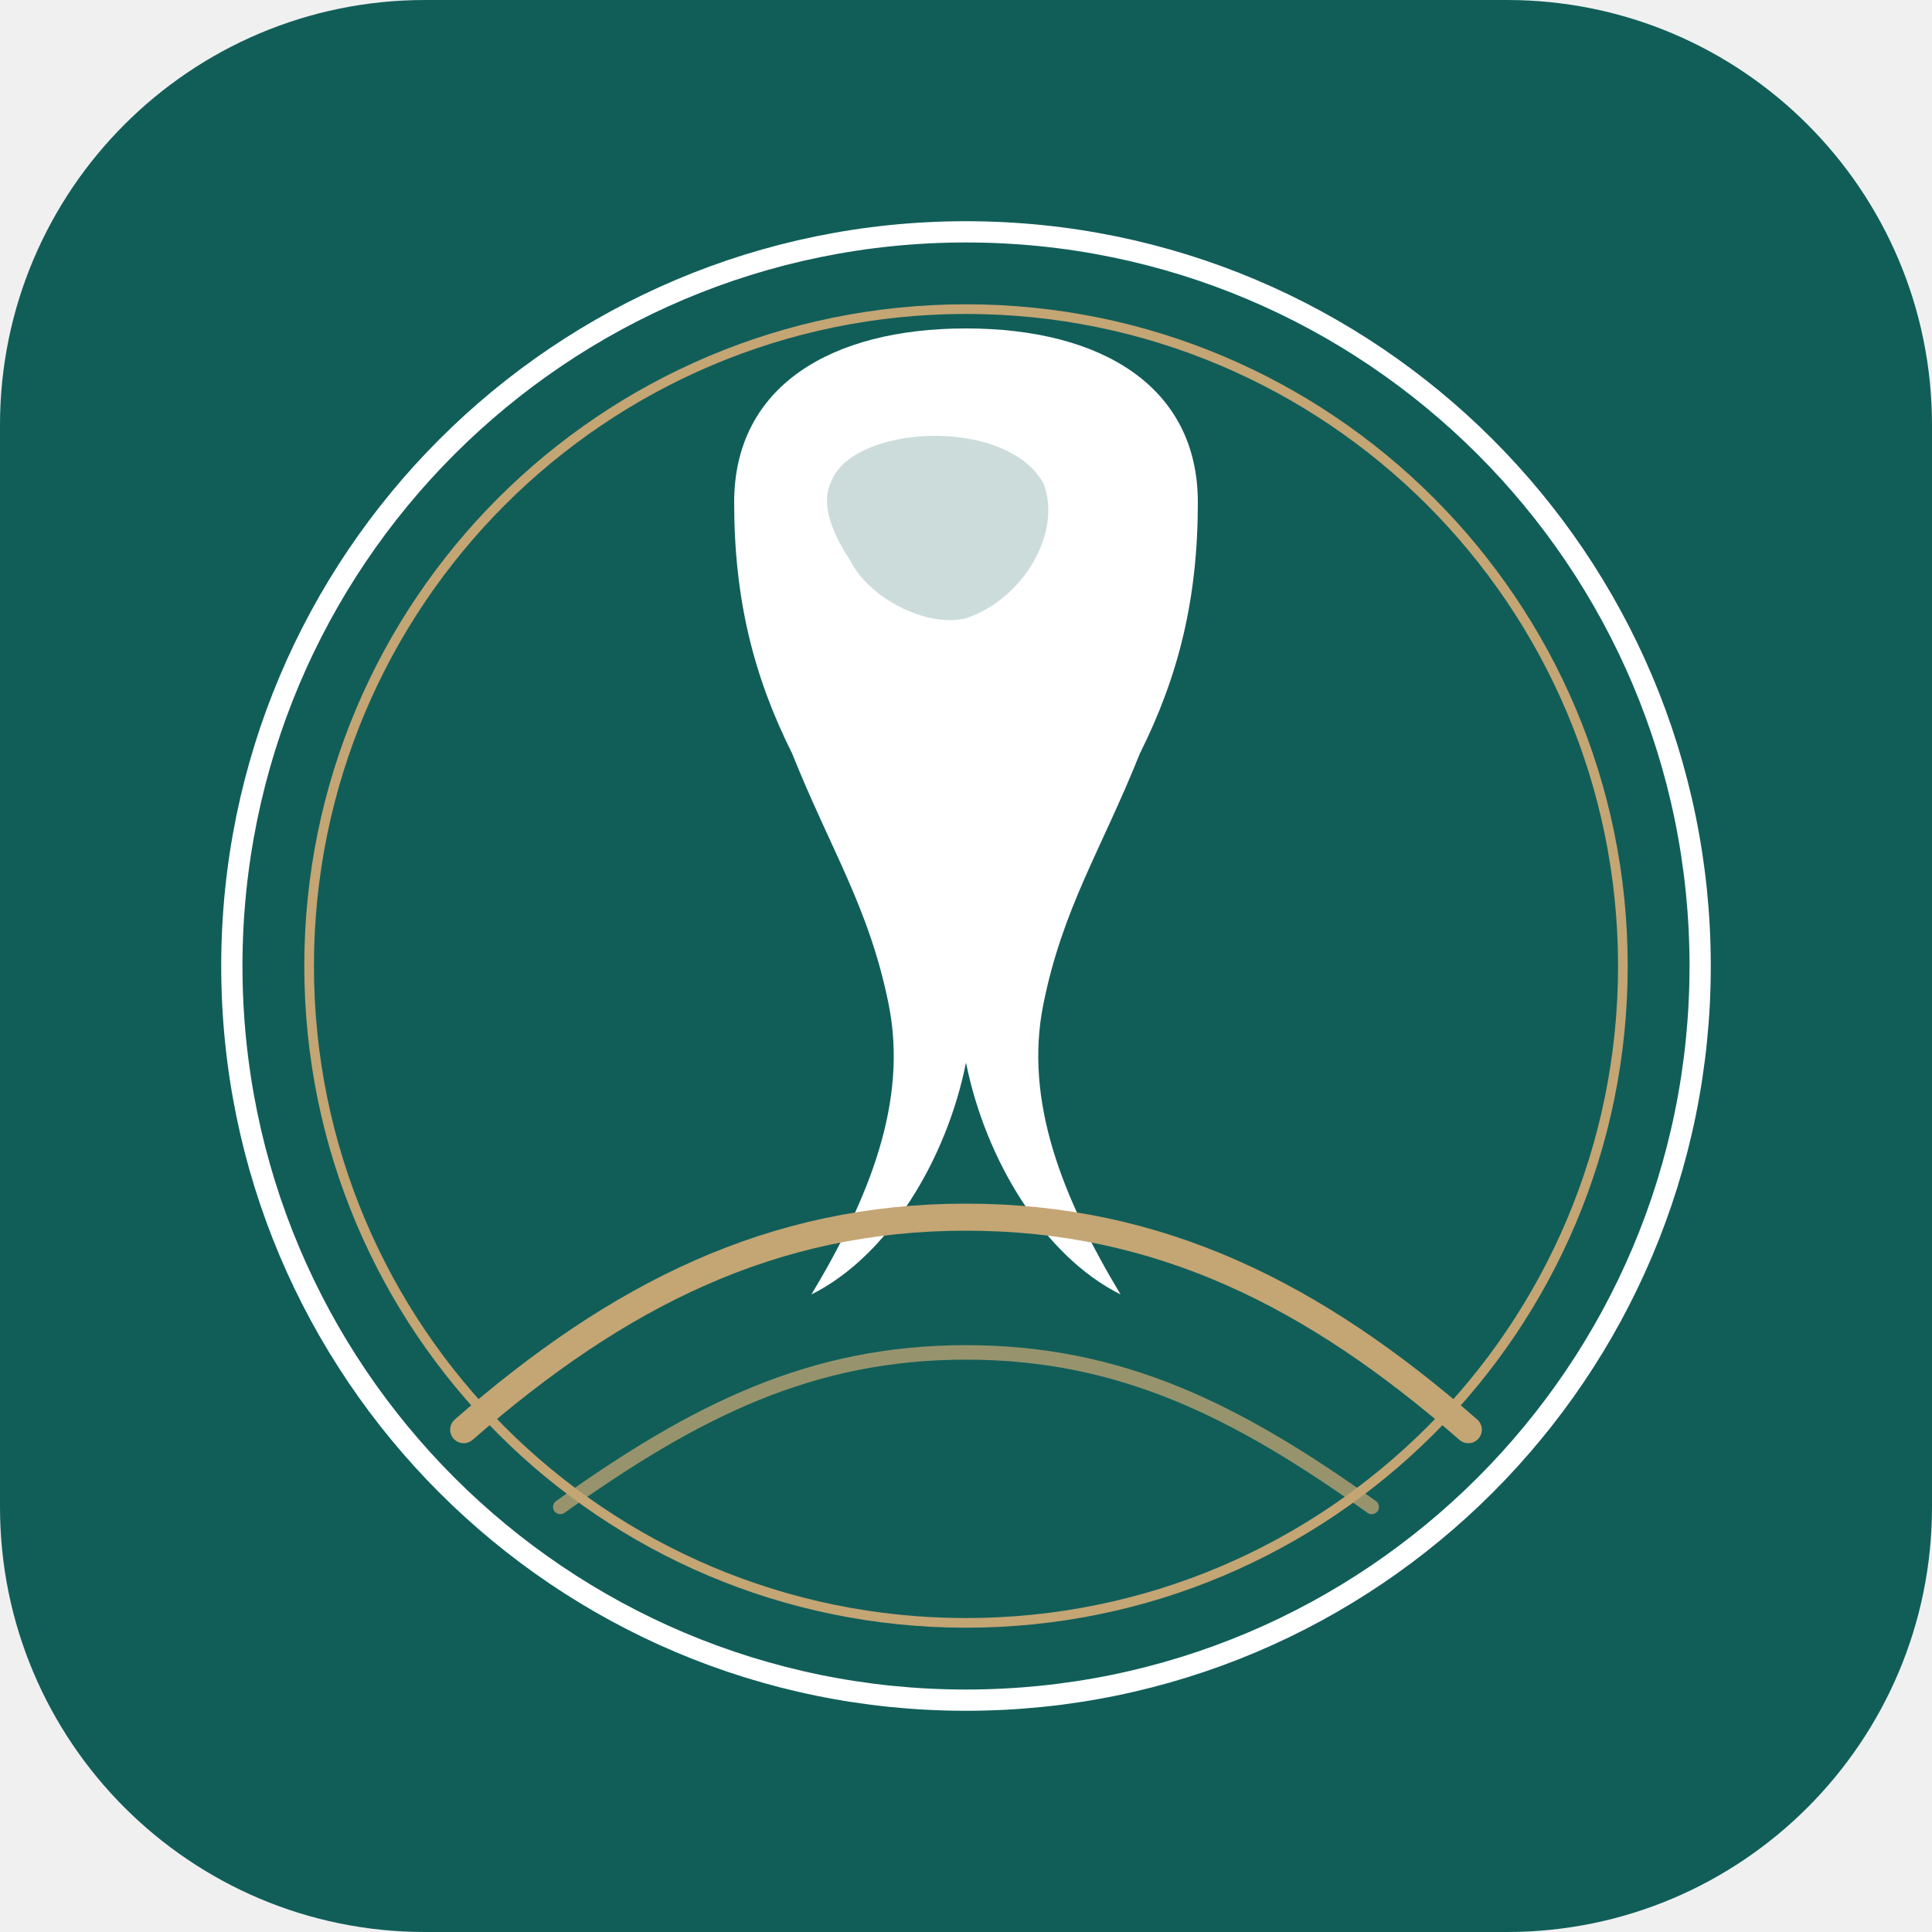
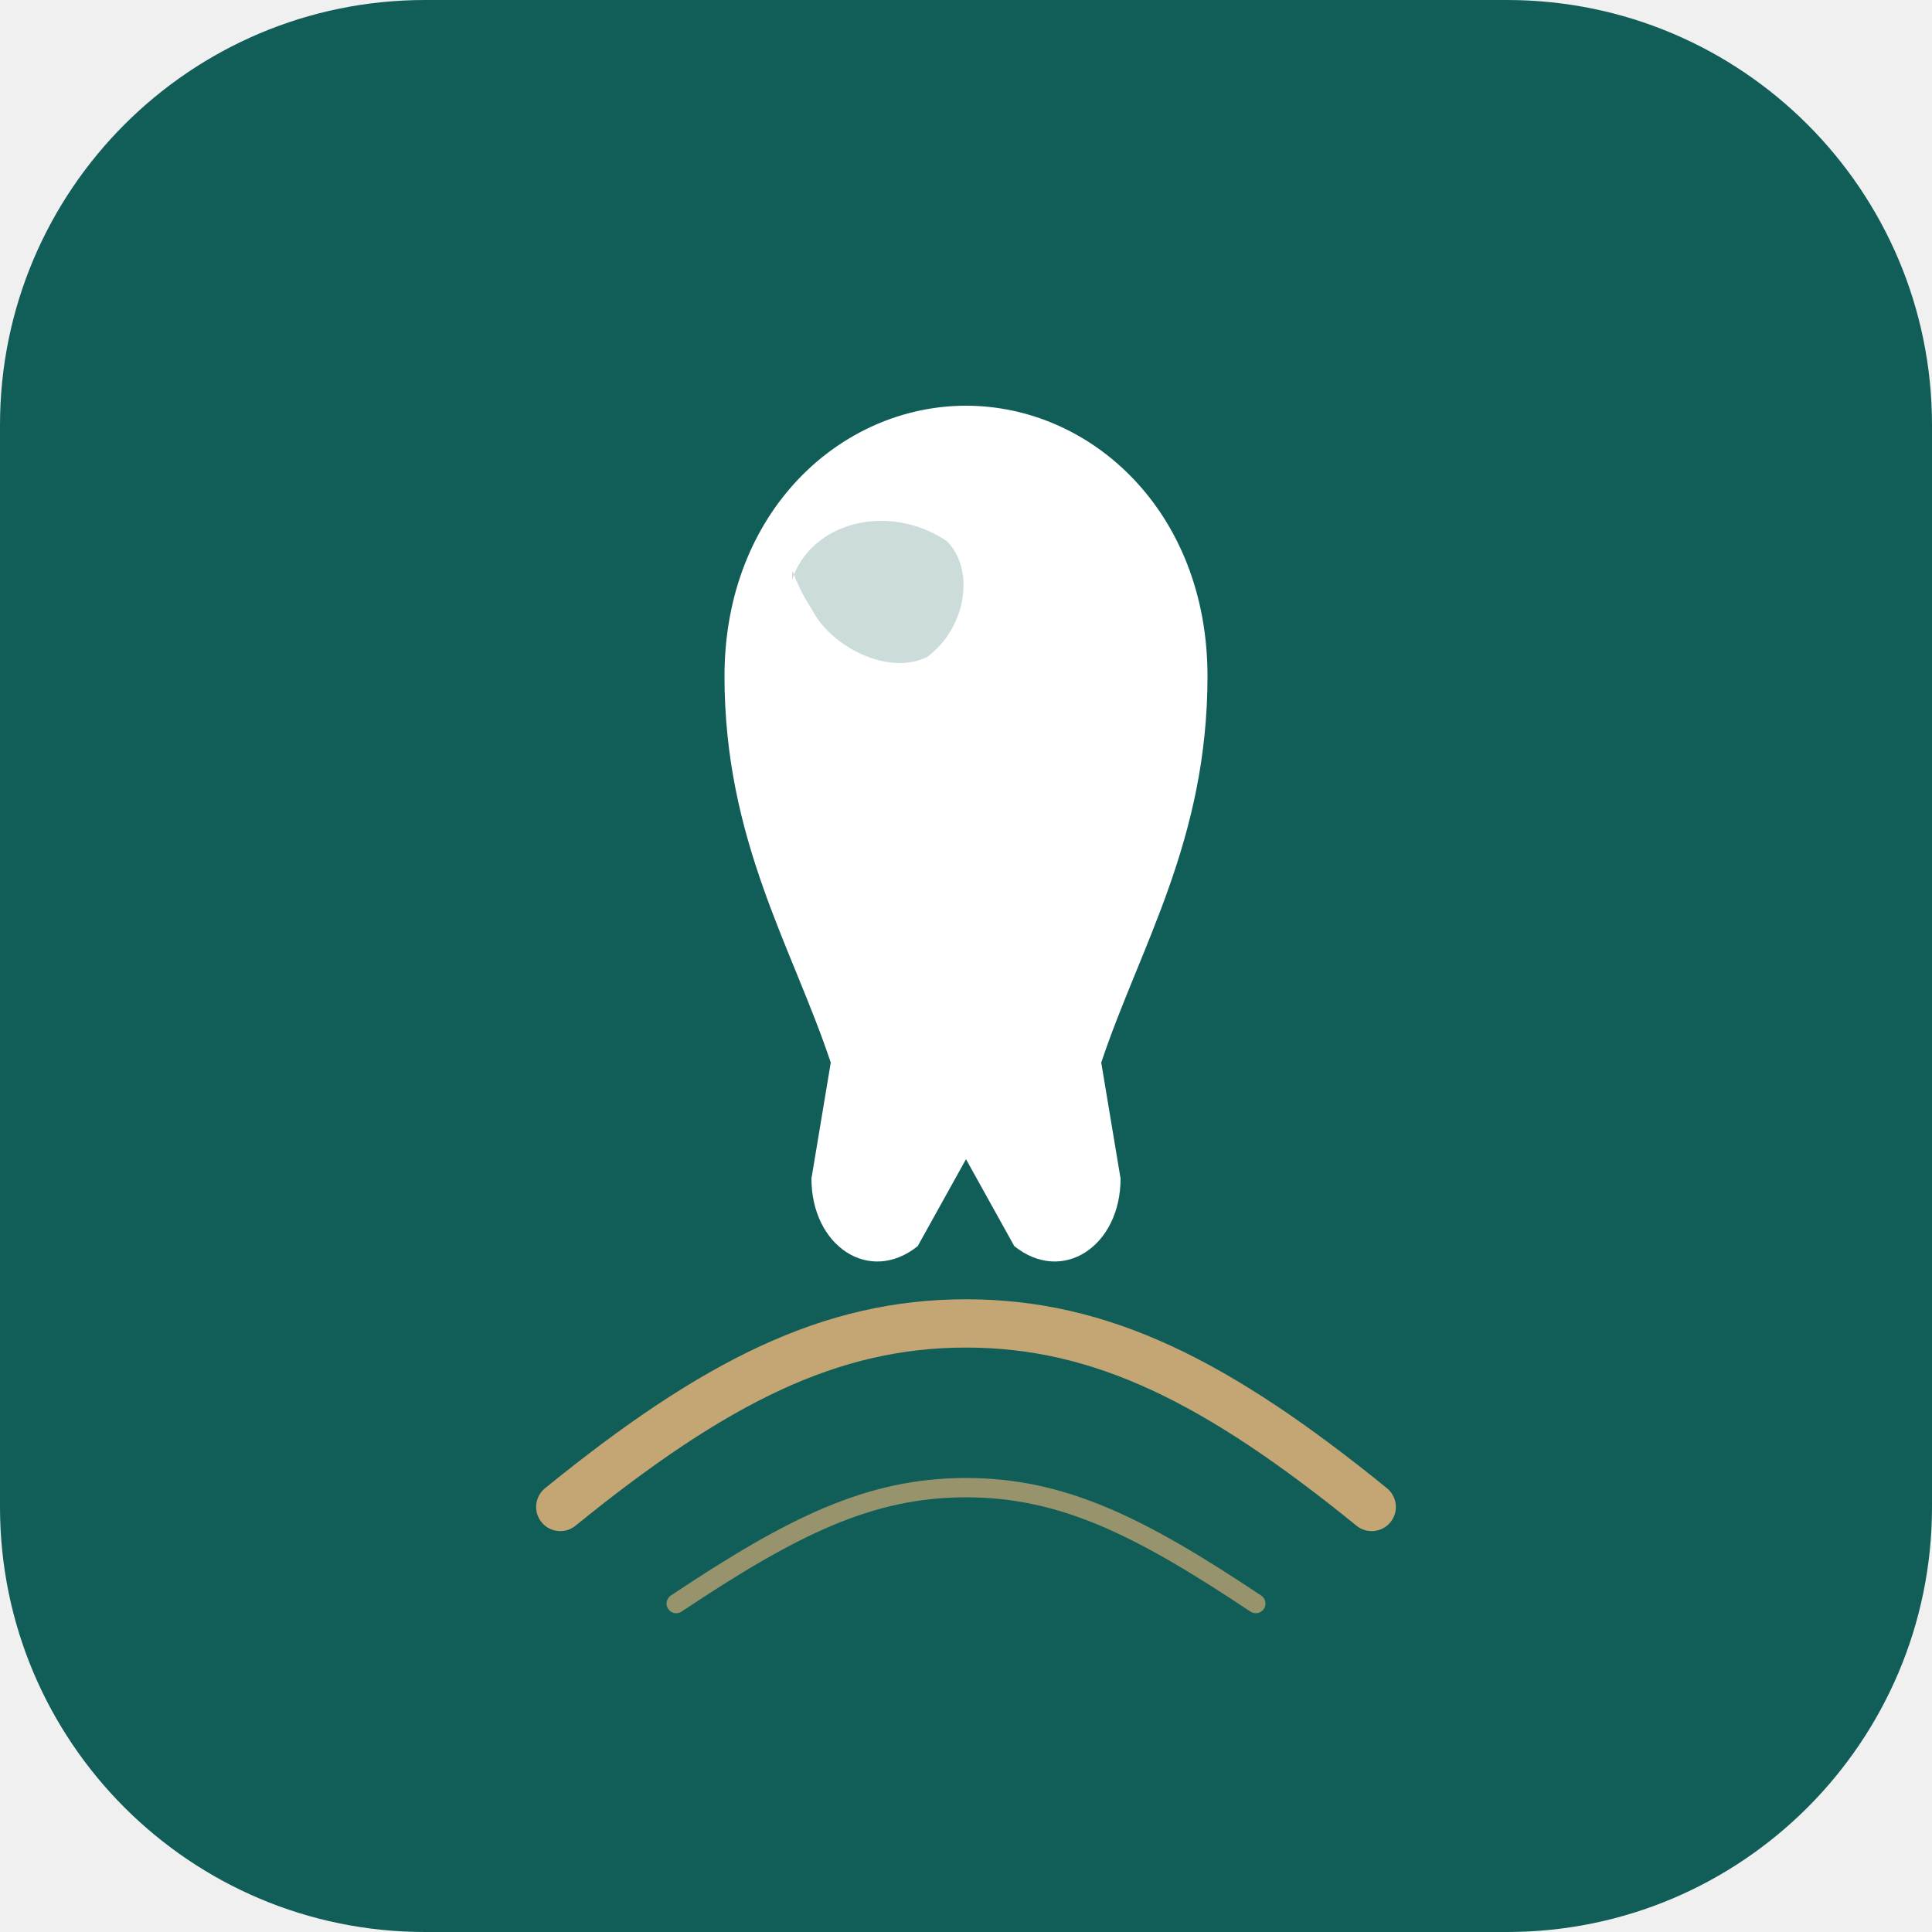
- <svg xmlns="http://www.w3.org/2000/svg" viewBox="0 0 200 200" role="img" aria-label="Marca Gimenez Turrillas sobre fondo oscuro">
+ <svg xmlns="http://www.w3.org/2000/svg" viewBox="0 0 200 200" role="img" aria-label="Marca Doctor bolao sobre fondo oscuro">
  <rect width="200" height="200" rx="44" fill="#115E59" />
-   <circle cx="100" cy="100" r="76" fill="none" stroke="#FFFFFF" stroke-width="2.2" />
-   <circle cx="100" cy="100" r="68" fill="none" stroke="#C4A574" stroke-width="1" />
-   <path fill="#FFFFFF" d="       M 76 52       C 76 40, 86 34, 100 34       C 114 34, 124 40, 124 52       C 124 62, 122 70, 118 78       C 114 88, 110 94, 108 104       C 106 114, 110 124, 116 134       C 108 130, 102 120, 100 110       C 98 120, 92 130, 84 134       C 90 124, 94 114, 92 104       C 90 94, 86 88, 82 78       C 78 70, 76 62, 76 52       Z" />
-   <path fill="#115E59" opacity="0.22" d="M86 50 C88 44, 104 43, 108 50 C110 55, 106 62, 100 64 C96 65, 90 62, 88 58 C86 55, 85 52, 86 50 Z" />
-   <path fill="none" stroke="#C4A574" stroke-width="2.8" stroke-linecap="round" d="M48 148 C64 134, 80 126, 100 126 C120 126, 136 134, 152 148" />
-   <path fill="none" stroke="#C4A574" stroke-width="1.5" stroke-linecap="round" opacity="0.75" d="M58 156 C72 146, 84 140, 100 140 C116 140, 128 146, 142 156" />
+   <path fill="#FFFFFF" d="M100 42 C87 42 75 53 75 70 C75 87 82 98 86 110 L84 122 C84 129 90 133 95 129 L100 120 L105 129 C110 133 116 129 116 122 L114 110 C118 98 125 87 125 70 C125 53 113 42 100 42 Z" />
+   <path fill="#115E59" opacity="0.22" d="M82 60 C84 54 92 52 98 56 C101 59 100 65 96 68 C92 70 86 67 84 63 C82 60 82 58 82 60 Z" />
+   <path fill="none" stroke="#C4A574" stroke-width="5" stroke-linecap="round" d="M58 156 C74 143 86 137 100 137 C114 137 126 143 142 156" />
+   <path fill="none" stroke="#C4A574" stroke-width="2" stroke-linecap="round" opacity="0.75" d="M70 166 C82 158 90 154 100 154 C110 154 118 158 130 166" />
</svg>
